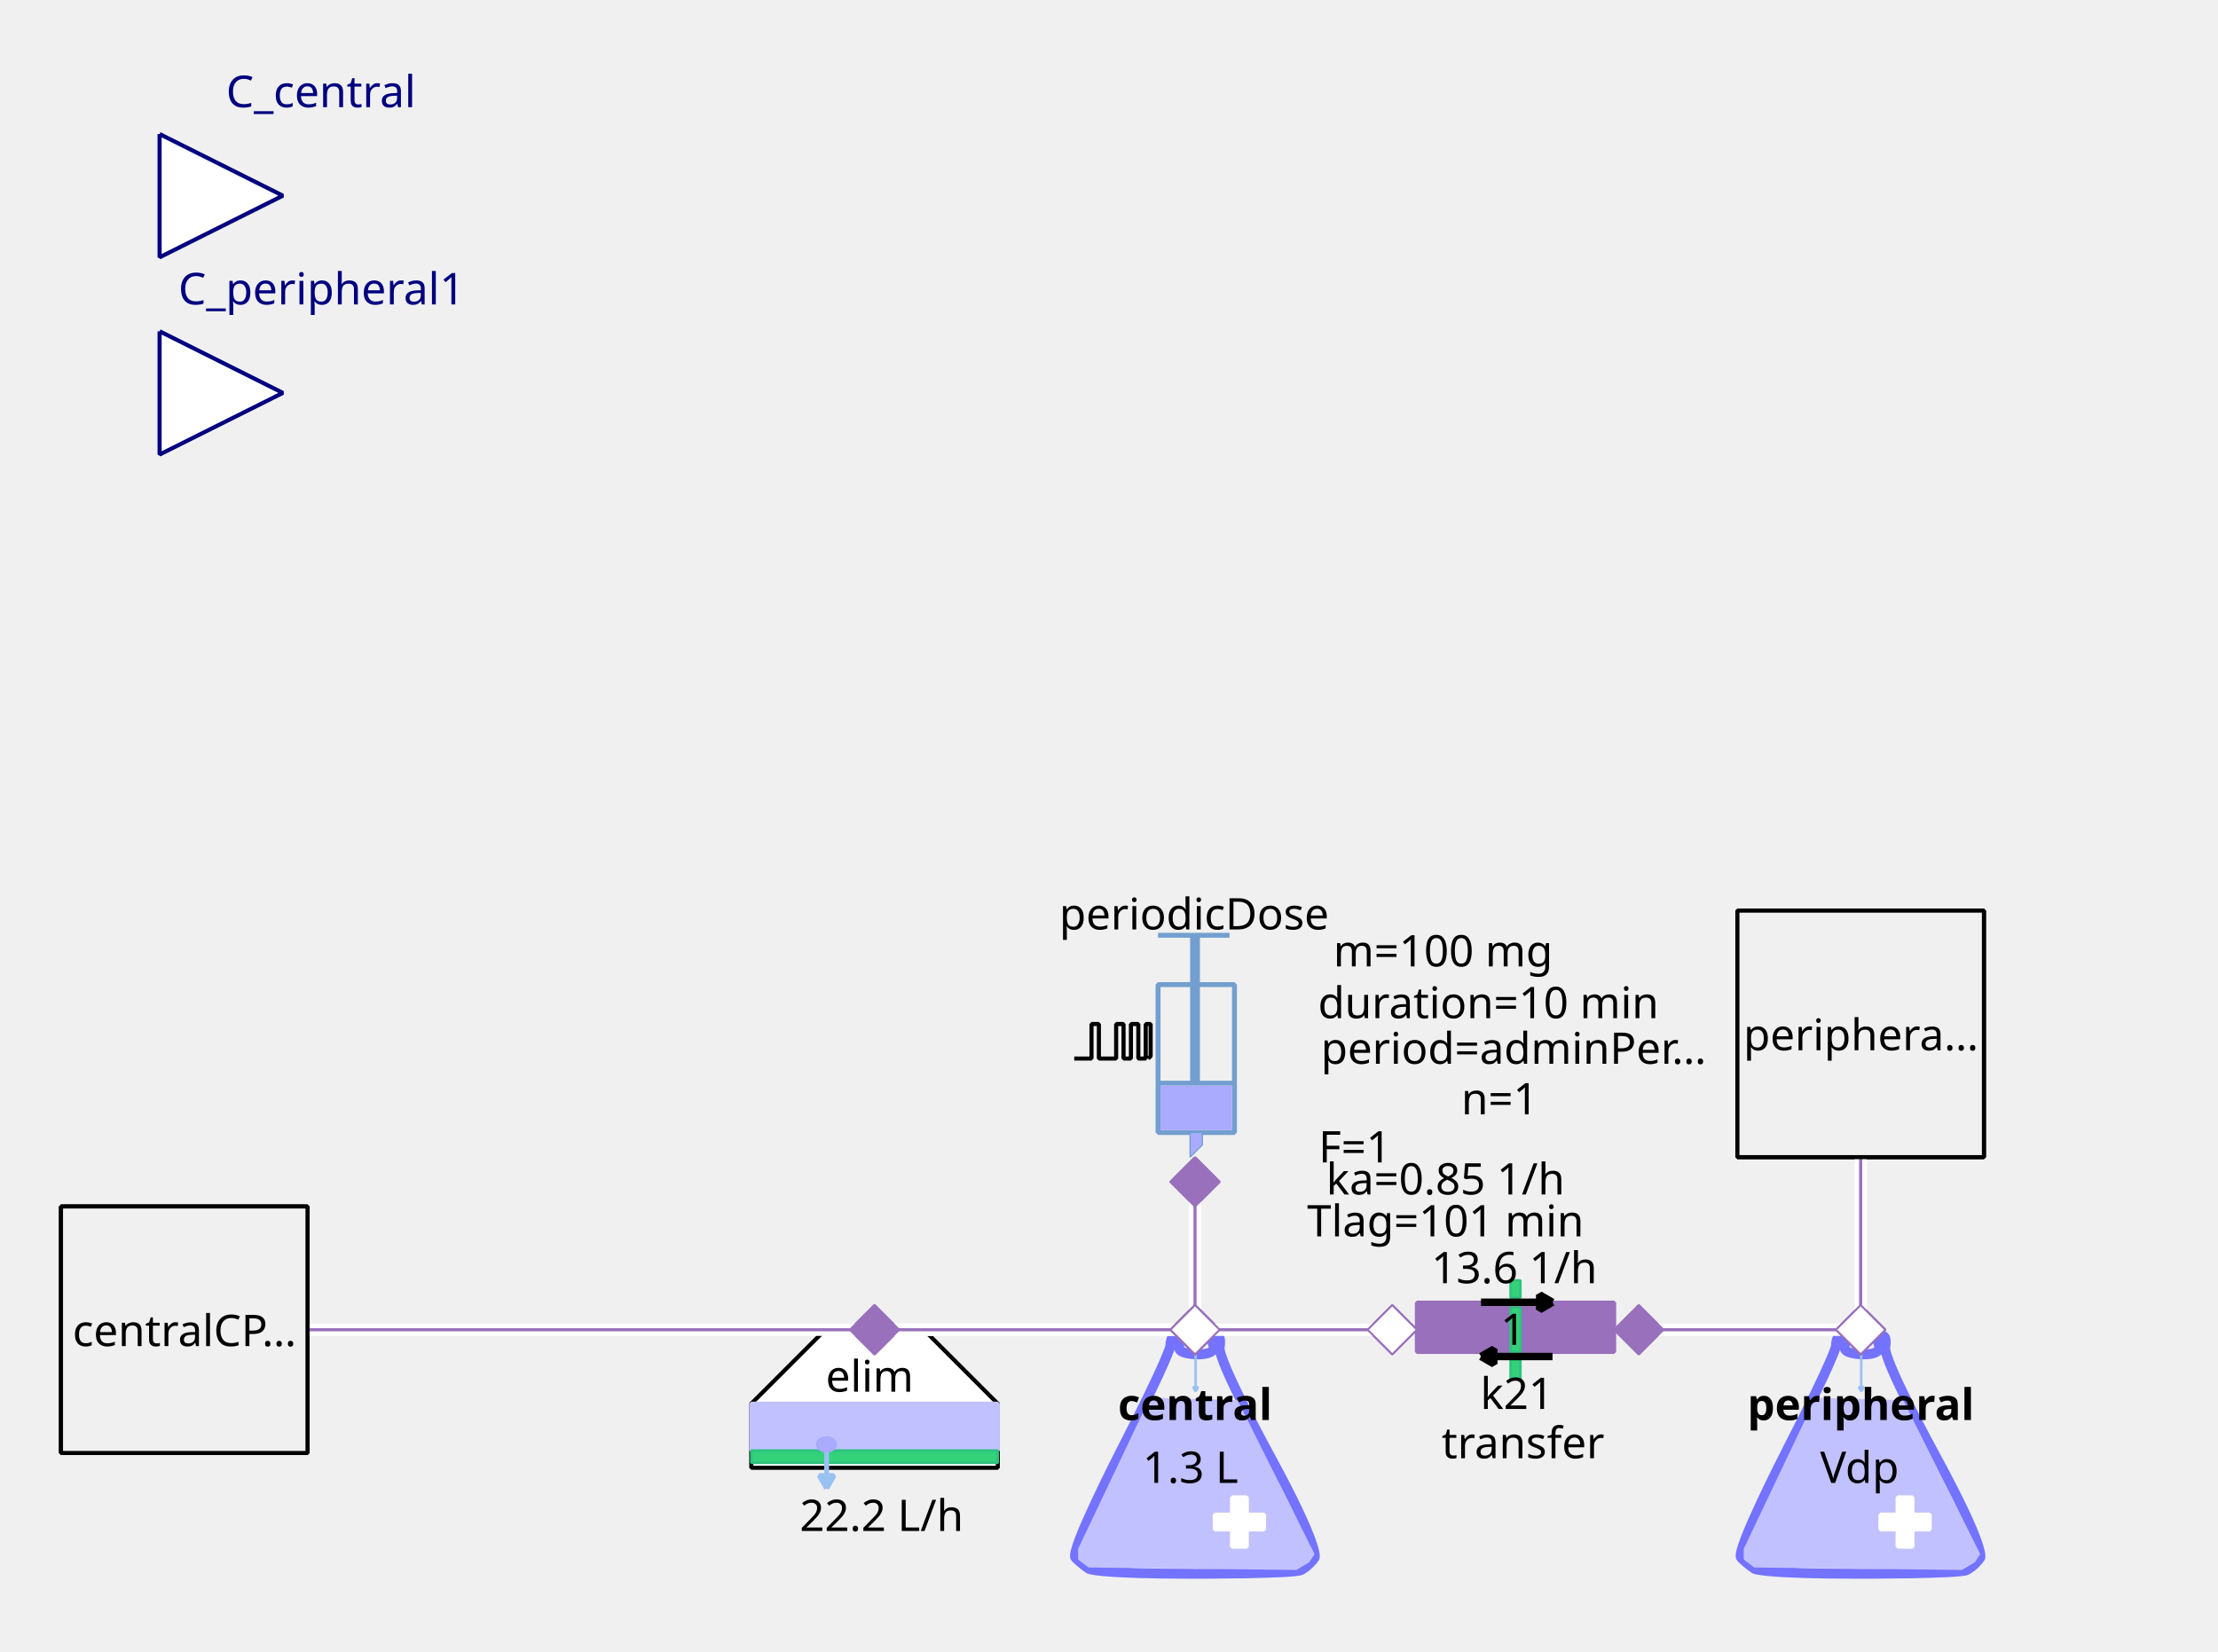
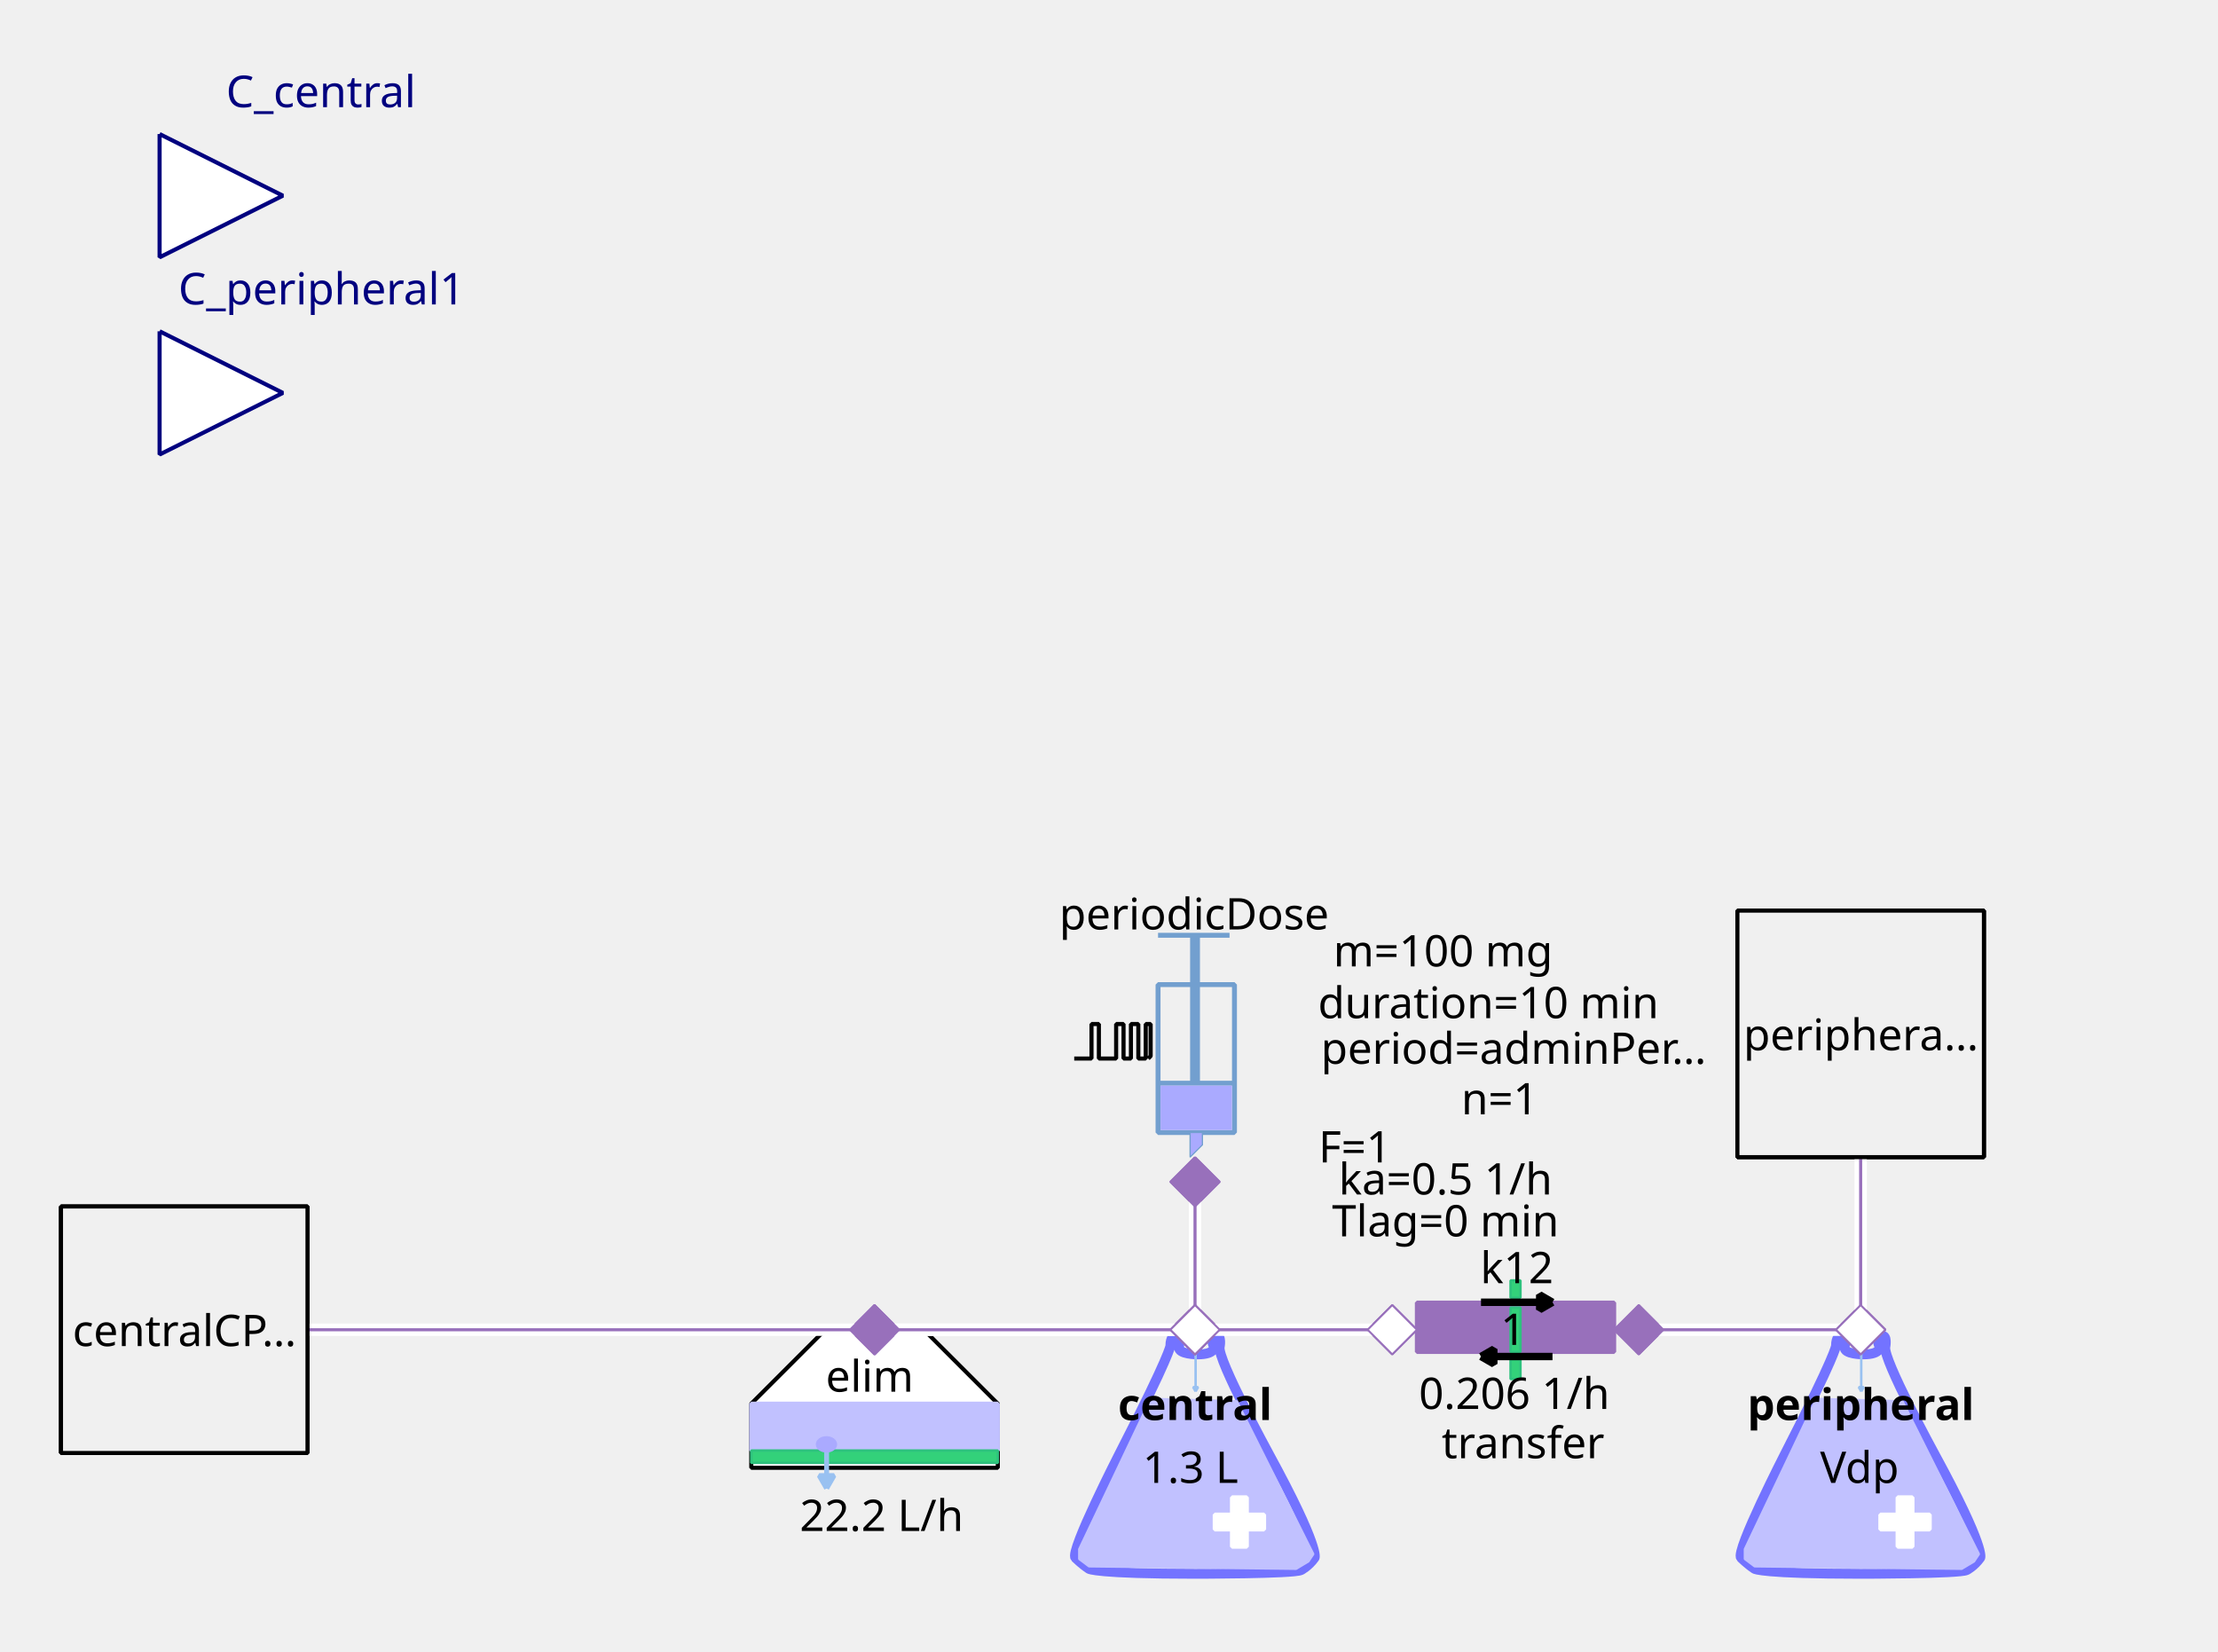
<svg xmlns="http://www.w3.org/2000/svg" width="143.581mm" height="106.892mm" viewBox="0 0 407 303" version="1.2" baseProfile="tiny">
  <defs>
</defs>
  <g fill="none" stroke="black" stroke-width="1" fill-rule="evenodd" stroke-linecap="square" stroke-linejoin="bevel">
    <g fill="none" stroke="#7373ff" stroke-opacity="1" stroke-width="8" stroke-linecap="butt" stroke-linejoin="miter" stroke-miterlimit="1" transform="matrix(0.22619,0,0,-0.22619,219.06,266.619)" font-family="Sans" font-size="10" font-weight="400" font-style="normal">
      <path vector-effect="none" fill-rule="evenodd" d="M-19,87 C-19,87 -19,80 -60,0 C-60,0 -101,-80 -96,-85 C-96,-85 -91,-90 -85,-94 C-85,-94 -79,-98 1,-98 C1,-98 81,-98 87,-95 C87,-95 93,-92 98,-85 C98,-85 103,-78 61,-1 C61,-1 19,76 21,86 C21,86 23,96 18,95 C18,95 13,94 16,87 C16,87 19,80 3,80 C3,80 -13,80 -12,86 C-12,86 -11,92 -12,94 C-12,94 -13,96 -16,95 C-16,95 -19,94 -19,87 " />
    </g>
    <g fill="#c1c1ff" fill-opacity="1" stroke="#c1c1ff" stroke-opacity="1" stroke-width="1.75" stroke-linecap="butt" stroke-linejoin="miter" stroke-miterlimit="1" transform="matrix(0.22619,0,0,-0.22619,219.06,272.5)" font-family="Sans" font-size="10" font-weight="400" font-style="normal">
      <path vector-effect="none" fill-rule="evenodd" d="M-35,70 L-93,-52 L-93,-60 L-85,-66 L83,-68 L93,-62 L97,-56 L35,68 L-35,70" />
    </g>
    <g fill="#ffffff" fill-opacity="1" stroke="#ffffff" stroke-opacity="1" stroke-width="1" stroke-linecap="butt" stroke-linejoin="miter" stroke-miterlimit="1" transform="matrix(0.22619,0,0,0.22619,227.429,279.286)" font-family="Sans" font-size="10" font-weight="400" font-style="normal">
      <rect vector-effect="non-scaling-stroke" x="-6" y="-20" width="12" height="40" />
    </g>
    <g fill="#ffffff" fill-opacity="1" stroke="#ffffff" stroke-opacity="1" stroke-width="1" stroke-linecap="butt" stroke-linejoin="miter" stroke-miterlimit="1" transform="matrix(0,0.22619,-0.22619,0,227.429,279.286)" font-family="Sans" font-size="10" font-weight="400" font-style="normal">
      <rect vector-effect="non-scaling-stroke" x="-6" y="-20" width="12" height="40" />
    </g>
    <g fill="none" stroke="#99c1f1" stroke-opacity="1" stroke-width="2" stroke-linecap="butt" stroke-linejoin="miter" stroke-miterlimit="1" transform="matrix(0.22619,0,0,-0.22619,219.392,251.697)" font-family="Sans" font-size="10" font-weight="400" font-style="normal">
      <path vector-effect="none" fill-rule="evenodd" d="M0,16 L0,-16" />
    </g>
    <g fill="#99c1f1" fill-opacity="1" stroke="#99c1f1" stroke-opacity="1" stroke-width="2" stroke-linecap="butt" stroke-linejoin="miter" stroke-miterlimit="1" transform="matrix(0.22619,0,0,-0.22619,219.392,251.697)" font-family="Sans" font-size="10" font-weight="400" font-style="normal">
      <path vector-effect="none" fill-rule="evenodd" d="M0,-16 L2,-12.536 L-2,-12.536 L0,-16" />
    </g>
    <g fill="none" stroke="#000000" stroke-opacity="1" stroke-width="1" stroke-linecap="butt" stroke-linejoin="miter" stroke-miterlimit="1" transform="matrix(1,0,0,1,219.286,257.571)" font-family="Noto Sans" font-size="8" font-weight="700" font-style="normal">
      <text fill="#000000" fill-opacity="1" stroke="none" xml:space="preserve" x="-14.141" y="3" font-family="Noto Sans" font-size="8" font-weight="700" font-style="normal">central</text>
    </g>
    <g fill="none" stroke="#000000" stroke-opacity="1" stroke-width="1" stroke-linecap="butt" stroke-linejoin="miter" stroke-miterlimit="1" transform="matrix(1,0,0,1,219.06,269.107)" font-family="Noto Sans" font-size="8" font-weight="400" font-style="normal">
      <text fill="#000000" fill-opacity="1" stroke="none" xml:space="preserve" x="-0.606" y="3" font-family="Noto Sans" font-size="8" font-weight="400" font-style="normal" text-anchor="middle">1.3 L</text>
    </g>
    <g fill="#ffffff" fill-opacity="1" stroke="#9870bb" stroke-opacity="1" stroke-width="8" stroke-linecap="butt" stroke-linejoin="miter" stroke-miterlimit="1" transform="matrix(0.0452381,0,0,-0.0452381,219.286,244)" font-family="Sans" font-size="10" font-weight="400" font-style="normal">
      <path vector-effect="none" fill-rule="evenodd" d="M-100,0 L0,100 L100,0 L0,-100 L-100,0" />
    </g>
    <g fill="#ffffff" fill-opacity="1" stroke="#000000" stroke-opacity="1" stroke-width="1" stroke-linecap="butt" stroke-linejoin="miter" stroke-miterlimit="1" transform="matrix(0.22619,0,0,-0.22619,160.476,266.619)" font-family="Sans" font-size="10" font-weight="400" font-style="normal">
      <path vector-effect="non-scaling-stroke" fill-rule="evenodd" d="M-40,100 L40,100 L100,40 L100,-12 L80,-12 L-76,-12 L-100,-12 L-100,40 L-100,40 L-40,100" />
    </g>
    <g fill="none" stroke="#000000" stroke-opacity="1" stroke-width="1" stroke-linecap="butt" stroke-linejoin="miter" stroke-miterlimit="1" transform="matrix(1,0,0,1,159.571,252.369)" font-family="Noto Sans" font-size="8" font-weight="400" font-style="normal">
      <text fill="#000000" fill-opacity="1" stroke="none" xml:space="preserve" x="-8.047" y="3" font-family="Noto Sans" font-size="8" font-weight="400" font-style="normal">elim</text>
    </g>
    <g fill="#c1c1ff" fill-opacity="1" stroke="#c1c1ff" stroke-opacity="1" stroke-width="1" stroke-linecap="butt" stroke-linejoin="miter" stroke-miterlimit="1" transform="matrix(0.22619,0,0,0.22619,160.476,261.869)" font-family="Sans" font-size="10" font-weight="400" font-style="normal">
      <rect vector-effect="non-scaling-stroke" x="-100" y="-19" width="200" height="38" />
    </g>
    <g fill="#33d17a" fill-opacity="1" stroke="#2ec27e" stroke-opacity="1" stroke-width="2" stroke-linecap="butt" stroke-linejoin="miter" stroke-miterlimit="1" transform="matrix(0.22619,0,0,0.22619,160.476,267.298)" font-family="Sans" font-size="10" font-weight="400" font-style="normal">
      <rect x="-100" y="-5" width="200" height="10" />
    </g>
    <g fill="none" stroke="#99c1f1" stroke-opacity="1" stroke-width="4" stroke-linecap="butt" stroke-linejoin="miter" stroke-miterlimit="1" transform="matrix(0.22619,0,0,-0.22619,151.683,269.496)" font-family="Sans" font-size="10" font-weight="400" font-style="normal">
      <path vector-effect="none" fill-rule="evenodd" d="M0,16 L0,-16" />
    </g>
    <g fill="#99c1f1" fill-opacity="1" stroke="#99c1f1" stroke-opacity="1" stroke-width="4" stroke-linecap="butt" stroke-linejoin="miter" stroke-miterlimit="1" transform="matrix(0.22619,0,0,-0.22619,151.683,269.496)" font-family="Sans" font-size="10" font-weight="400" font-style="normal">
      <path vector-effect="none" fill-rule="evenodd" d="M0,-16 L6,-5.608 L-6,-5.608 L0,-16" />
    </g>
    <g fill="#aaaaff" fill-opacity="1" stroke="#aaaaff" stroke-opacity="1" stroke-width="1" stroke-linecap="butt" stroke-linejoin="miter" stroke-miterlimit="1" transform="matrix(0.22619,0,0,-0.22619,151.655,265.036)" font-family="Sans" font-size="10" font-weight="400" font-style="normal">
      <path vector-effect="non-scaling-stroke" fill-rule="evenodd" d="M7,0 C7,-2.761 3.866,-5 0,-5 C-3.866,-5 -7,-2.761 -7,0 C-7,2.761 -3.866,5 0,5 C3.866,5 7,2.761 7,0 " />
    </g>
    <g fill="none" stroke="#000000" stroke-opacity="1" stroke-width="1" stroke-linecap="butt" stroke-linejoin="miter" stroke-miterlimit="1" transform="matrix(1,0,0,1,161.155,277.929)" font-family="Noto Sans" font-size="8" font-weight="400" font-style="normal">
      <text fill="#000000" fill-opacity="1" stroke="none" xml:space="preserve" x="0.613" y="3" font-family="Noto Sans" font-size="8" font-weight="400" font-style="normal" text-anchor="middle">22.2 L/h</text>
    </g>
    <g fill="#9870bb" fill-opacity="1" stroke="#9870bb" stroke-opacity="1" stroke-width="8" stroke-linecap="butt" stroke-linejoin="miter" stroke-miterlimit="1" transform="matrix(0.0452381,0,0,-0.0452381,160.476,244)" font-family="Sans" font-size="10" font-weight="400" font-style="normal">
      <path vector-effect="none" fill-rule="evenodd" d="M-100,0 L0,100 L100,0 L0,-100 L-100,0" />
    </g>
    <g fill="none" stroke="#729fcf" stroke-opacity="1" stroke-width="4" stroke-linecap="butt" stroke-linejoin="miter" stroke-miterlimit="1" transform="matrix(0.22619,0,0,0.22619,215.214,195.595)" font-family="Sans" font-size="10" font-weight="400" font-style="normal">
      <rect x="-12" y="-66" width="62" height="120" />
    </g>
    <g fill="none" stroke="#729fcf" stroke-opacity="1" stroke-width="8" stroke-linecap="butt" stroke-linejoin="miter" stroke-miterlimit="1" transform="matrix(0.22619,0,0,-0.22619,219.286,176.369)" font-family="Sans" font-size="10" font-weight="400" font-style="normal">
      <path vector-effect="none" fill-rule="evenodd" d="M0,21 L0,-99" />
    </g>
    <g fill="none" stroke="#729fcf" stroke-opacity="1" stroke-width="4" stroke-linecap="butt" stroke-linejoin="miter" stroke-miterlimit="1" transform="matrix(0.22619,0,0,-0.22619,219.06,171.619)" font-family="Sans" font-size="10" font-weight="400" font-style="normal">
      <path vector-effect="none" fill-rule="evenodd" d="M-29,0 L29,0" />
    </g>
    <g fill="none" stroke="#729fcf" stroke-opacity="1" stroke-width="4" stroke-linecap="butt" stroke-linejoin="miter" stroke-miterlimit="1" transform="matrix(0.22619,0,0,-0.22619,219.512,198.762)" font-family="Sans" font-size="10" font-weight="400" font-style="normal">
      <path vector-effect="none" fill-rule="evenodd" d="M-31,0 L31,0" />
    </g>
    <g fill="#aaaaff" fill-opacity="1" stroke="none" transform="matrix(0.22619,0,0,0.22619,219.512,203.286)" font-family="Sans" font-size="10" font-weight="400" font-style="normal">
      <rect vector-effect="non-scaling-stroke" x="-29" y="-18" width="58" height="36" />
    </g>
    <g fill="none" stroke="#000000" stroke-opacity="1" stroke-width="1" stroke-linecap="butt" stroke-linejoin="miter" stroke-miterlimit="1" transform="matrix(1,0,0,1,219.06,167.548)" font-family="Noto Sans" font-size="8" font-weight="400" font-style="normal">
      <text fill="#000000" fill-opacity="1" stroke="none" xml:space="preserve" x="-24.688" y="3" font-family="Noto Sans" font-size="8" font-weight="400" font-style="normal">periodicDose</text>
    </g>
    <g fill="#aaaaff" fill-opacity="1" stroke="#729fcf" stroke-opacity="1" stroke-width="1" stroke-linecap="butt" stroke-linejoin="miter" stroke-miterlimit="1" transform="matrix(0.22619,0,0,-0.22619,218.833,210.071)" font-family="Sans" font-size="10" font-weight="400" font-style="normal">
      <path vector-effect="none" fill-rule="evenodd" d="M-2,10 L-2,-10 L8,0 L8,10 L-2,10" />
    </g>
    <g fill="none" stroke="#000000" stroke-opacity="1" stroke-width="1" stroke-linecap="butt" stroke-linejoin="miter" stroke-miterlimit="1" transform="matrix(1,0,0,1,277.869,174.333)" font-family="Noto Sans" font-size="8" font-weight="400" font-style="normal">
      <text fill="#000000" fill-opacity="1" stroke="none" xml:space="preserve" x="-13.073" y="3" font-family="Noto Sans" font-size="8" font-weight="400" font-style="normal" text-anchor="middle">m=100 mg</text>
    </g>
    <g fill="none" stroke="#000000" stroke-opacity="1" stroke-width="1" stroke-linecap="butt" stroke-linejoin="miter" stroke-miterlimit="1" transform="matrix(1,0,0,1,278.774,192.202)" font-family="Noto Sans" font-size="8" font-weight="400" font-style="normal">
      <text fill="#000000" fill-opacity="1" stroke="none" xml:space="preserve" x="-36.406" y="3" font-family="Noto Sans" font-size="8" font-weight="400" font-style="normal">period=adminPer…</text>
    </g>
    <g fill="none" stroke="#000000" stroke-opacity="1" stroke-width="1" stroke-linecap="butt" stroke-linejoin="miter" stroke-miterlimit="1" transform="matrix(1,0,0,1,277.869,183.833)" font-family="Noto Sans" font-size="8" font-weight="400" font-style="normal">
      <text fill="#000000" fill-opacity="1" stroke="none" xml:space="preserve" x="-4.753" y="3" font-family="Noto Sans" font-size="8" font-weight="400" font-style="normal" text-anchor="middle">duration=10 min</text>
    </g>
    <g fill="none" stroke="#000000" stroke-opacity="1" stroke-width="1" stroke-linecap="butt" stroke-linejoin="miter" stroke-miterlimit="1" transform="matrix(1,0,0,1,278.548,201.476)" font-family="Noto Sans" font-size="8" font-weight="400" font-style="normal">
      <text fill="#000000" fill-opacity="1" stroke="none" xml:space="preserve" x="-3.361" y="3" font-family="Noto Sans" font-size="8" font-weight="400" font-style="normal" text-anchor="middle">n=1</text>
    </g>
    <g fill="none" stroke="#000000" stroke-opacity="1" stroke-width="1" stroke-linecap="butt" stroke-linejoin="miter" stroke-miterlimit="1" transform="matrix(1,0,0,1,270.179,210.298)" font-family="Noto Sans" font-size="8" font-weight="400" font-style="normal">
      <text fill="#000000" fill-opacity="1" stroke="none" xml:space="preserve" x="-21.572" y="3" font-family="Noto Sans" font-size="8" font-weight="400" font-style="normal" text-anchor="middle">F=1</text>
    </g>
    <g fill="none" stroke="#000000" stroke-opacity="1" stroke-width="1" stroke-linecap="butt" stroke-linejoin="miter" stroke-miterlimit="1" transform="matrix(0.22619,0,0,-0.22619,204.131,191.118)" font-family="Sans" font-size="10" font-weight="400" font-style="normal">
      <path vector-effect="non-scaling-stroke" fill-rule="evenodd" d="M-31,-13.793 L-17,-13.793 L-17,14.207 L-11,14.207 L-11,-13.793 L3,-13.793 L3,14.207 L9,14.207 L9,-13.793 L15,-13.793 L15,14.207 L21,14.207 L21,-13.793 L27,-13.793 L27,14.207 L31,14.207 L31,-11.793 L29,-13.793" />
    </g>
    <g fill="none" stroke="#000000" stroke-opacity="1" stroke-width="1" stroke-linecap="butt" stroke-linejoin="miter" stroke-miterlimit="1" transform="matrix(1,0,0,1,270.179,216.179)" font-family="Noto Sans" font-size="8" font-weight="400" font-style="normal">
-       <text fill="#000000" fill-opacity="1" stroke="none" xml:space="preserve" x="-4.932" y="3" font-family="Noto Sans" font-size="8" font-weight="400" font-style="normal" text-anchor="middle">ka=0.85 1/h</text>
+       <text fill="#000000" fill-opacity="1" stroke="none" xml:space="preserve" x="-4.932" y="3" font-family="Noto Sans" font-size="8" font-weight="400" font-style="normal" text-anchor="middle">ka=0.5 1/h</text>
    </g>
    <g fill="none" stroke="#000000" stroke-opacity="1" stroke-width="1" stroke-linecap="butt" stroke-linejoin="miter" stroke-miterlimit="1" transform="matrix(1,0,0,1,270.179,223.869)" font-family="Noto Sans" font-size="8" font-weight="400" font-style="normal">
-       <text fill="#000000" fill-opacity="1" stroke="none" xml:space="preserve" x="-4.932" y="3" font-family="Noto Sans" font-size="8" font-weight="400" font-style="normal" text-anchor="middle">Tlag=101 min</text>
+       <text fill="#000000" fill-opacity="1" stroke="none" xml:space="preserve" x="-4.932" y="3" font-family="Noto Sans" font-size="8" font-weight="400" font-style="normal" text-anchor="middle">Tlag=0 min</text>
    </g>
    <g fill="#9870bb" fill-opacity="1" stroke="#9870bb" stroke-opacity="1" stroke-width="8" stroke-linecap="butt" stroke-linejoin="miter" stroke-miterlimit="1" transform="matrix(0,0.0452381,0.0452381,0,219.286,216.857)" font-family="Sans" font-size="10" font-weight="400" font-style="normal">
      <path vector-effect="none" fill-rule="evenodd" d="M-100,0 L0,100 L100,0 L0,-100 L-100,0" />
    </g>
    <g fill="#ffffff" fill-opacity="1" stroke="#00007f" stroke-opacity="1" stroke-width="1" stroke-linecap="butt" stroke-linejoin="miter" stroke-miterlimit="1" transform="matrix(0.22619,0,0,-0.22619,51.9048,35.9048)" font-family="Sans" font-size="10" font-weight="400" font-style="normal">
      <path vector-effect="non-scaling-stroke" fill-rule="evenodd" d="M-100,50 L0,0 L-100,-50 L-100,50" />
    </g>
    <g fill="none" stroke="#00007f" stroke-opacity="1" stroke-width="1" stroke-linecap="butt" stroke-linejoin="miter" stroke-miterlimit="1" transform="matrix(1,0,0,1,51.9048,-2.54762)" font-family="Noto Sans" font-size="8.078" font-weight="400" font-style="normal">
      <text fill="#00007f" fill-opacity="1" stroke="none" xml:space="preserve" x="-10.422" y="22.219" font-family="Noto Sans" font-size="8.078" font-weight="400" font-style="normal">C_central</text>
    </g>
    <g fill="#f0f0f0" fill-opacity="1" stroke="#000000" stroke-opacity="1" stroke-width="1" stroke-linecap="butt" stroke-linejoin="miter" stroke-miterlimit="1" transform="matrix(0.22619,0,0,-0.22619,33.8095,244)" font-family="Sans" font-size="10" font-weight="400" font-style="normal">
      <rect vector-effect="non-scaling-stroke" x="-100" y="-100" width="200" height="200" />
    </g>
    <g fill="none" stroke="#000000" stroke-opacity="1" stroke-width="1" stroke-linecap="butt" stroke-linejoin="miter" stroke-miterlimit="1" transform="matrix(1,0,0,1,33.8095,244)" font-family="Noto Sans" font-size="8" font-weight="400" font-style="normal">
      <text fill="#000000" fill-opacity="1" stroke="none" xml:space="preserve" x="-20.484" y="3" font-family="Noto Sans" font-size="8" font-weight="400" font-style="normal">centralCP…</text>
    </g>
    <g fill="#9870bb" fill-opacity="1" stroke="#9870bb" stroke-opacity="1" stroke-width="1" stroke-linecap="butt" stroke-linejoin="miter" stroke-miterlimit="1" transform="matrix(-0.22619,0,0,-0.22619,278.095,243.548)" font-family="Sans" font-size="10" font-weight="400" font-style="normal">
      <rect vector-effect="non-scaling-stroke" x="-80" y="-20" width="160" height="40" />
    </g>
    <g fill="#33d17a" fill-opacity="1" stroke="#2ec27e" stroke-opacity="1" stroke-width="2" stroke-linecap="butt" stroke-linejoin="miter" stroke-miterlimit="1" transform="matrix(0,-0.22619,0.22619,0,278.095,244)" font-family="Sans" font-size="10" font-weight="400" font-style="normal">
      <rect x="-18" y="-4" width="36" height="8" />
    </g>
    <g fill="none" stroke="#000000" stroke-opacity="1" stroke-width="1" stroke-linecap="butt" stroke-linejoin="miter" stroke-miterlimit="1" transform="matrix(1,0,0,1,279.452,264.583)" font-family="Noto Sans" font-size="8" font-weight="400" font-style="normal">
      <text fill="#000000" fill-opacity="1" stroke="none" xml:space="preserve" x="-14.906" y="3" font-family="Noto Sans" font-size="8" font-weight="400" font-style="normal">transfer</text>
    </g>
    <g fill="#33d17a" fill-opacity="1" stroke="#2ec27e" stroke-opacity="1" stroke-width="2" stroke-linecap="butt" stroke-linejoin="miter" stroke-miterlimit="1" transform="matrix(0,-0.22619,0.22619,0,278.095,236.536)" font-family="Sans" font-size="10" font-weight="400" font-style="normal">
      <rect x="-7" y="-4" width="14" height="8" />
    </g>
    <g fill="#33d17a" fill-opacity="1" stroke="#2ec27e" stroke-opacity="1" stroke-width="2" stroke-linecap="butt" stroke-linejoin="miter" stroke-miterlimit="1" transform="matrix(0,-0.22619,0.22619,0,278.095,251.238)" font-family="Sans" font-size="10" font-weight="400" font-style="normal">
      <rect x="-8" y="-4" width="16" height="8" />
    </g>
    <g fill="none" stroke="#000000" stroke-opacity="1" stroke-width="1" stroke-linecap="butt" stroke-linejoin="miter" stroke-miterlimit="1" transform="matrix(1,0,0,1,274.024,246.94)" font-family="Noto Sans" font-size="8" font-weight="400" font-style="normal">
      <text fill="#000000" fill-opacity="1" stroke="none" xml:space="preserve" x="1.328" y="-0.156" font-family="Noto Sans" font-size="8" font-weight="400" font-style="normal">1</text>
    </g>
    <g fill="none" stroke="#000000" stroke-opacity="1" stroke-width="1" stroke-linecap="butt" stroke-linejoin="miter" stroke-miterlimit="1" transform="matrix(1,0,0,1,278.321,232.464)" font-family="Noto Sans" font-size="8" font-weight="400" font-style="normal">
-       <text fill="#000000" fill-opacity="1" stroke="none" xml:space="preserve" x="-0.447" y="3" font-family="Noto Sans" font-size="8" font-weight="400" font-style="normal" text-anchor="middle">13.6 1/h</text>
+       <text fill="#000000" fill-opacity="1" stroke="none" xml:space="preserve" x="-6.688" y="3" font-family="Noto Sans" font-size="8" font-weight="400" font-style="normal">k12</text>
    </g>
    <g fill="none" stroke="#000000" stroke-opacity="1" stroke-width="1" stroke-linecap="butt" stroke-linejoin="miter" stroke-miterlimit="1" transform="matrix(1,0,0,1,278.321,255.536)" font-family="Noto Sans" font-size="8" font-weight="400" font-style="normal">
-       <text fill="#000000" fill-opacity="1" stroke="none" xml:space="preserve" x="-6.688" y="3" font-family="Noto Sans" font-size="8" font-weight="400" font-style="normal">k21</text>
+       <text fill="#000000" fill-opacity="1" stroke="none" xml:space="preserve" x="-0.447" y="3" font-family="Noto Sans" font-size="8" font-weight="400" font-style="normal" text-anchor="middle">0.206 1/h</text>
    </g>
    <g fill="#000000" fill-opacity="1" stroke="#000000" stroke-opacity="1" stroke-width="6" stroke-linecap="butt" stroke-linejoin="miter" stroke-miterlimit="1" transform="matrix(0,-0.22619,-0.22619,0,276.738,248.911)" font-family="Sans" font-size="10" font-weight="400" font-style="normal">
      <path vector-effect="none" fill-rule="evenodd" d="M0,22 L-6,11.608 L6,11.608 L0,22" />
    </g>
    <g fill="none" stroke="#000000" stroke-opacity="1" stroke-width="6" stroke-linecap="butt" stroke-linejoin="miter" stroke-miterlimit="1" transform="matrix(0,-0.22619,-0.22619,0,276.738,248.911)" font-family="Sans" font-size="10" font-weight="400" font-style="normal">
      <path vector-effect="none" fill-rule="evenodd" d="M0,22 L0,-36" />
    </g>
    <g fill="#000000" fill-opacity="1" stroke="#000000" stroke-opacity="1" stroke-width="6" stroke-linecap="butt" stroke-linejoin="miter" stroke-miterlimit="1" transform="matrix(0,0.22619,0.22619,0,279.905,238.958)" font-family="Sans" font-size="10" font-weight="400" font-style="normal">
      <path vector-effect="none" fill-rule="evenodd" d="M0,22 L-6,11.608 L6,11.608 L0,22" />
    </g>
    <g fill="none" stroke="#000000" stroke-opacity="1" stroke-width="6" stroke-linecap="butt" stroke-linejoin="miter" stroke-miterlimit="1" transform="matrix(0,0.22619,0.22619,0,279.905,238.958)" font-family="Sans" font-size="10" font-weight="400" font-style="normal">
      <path vector-effect="none" fill-rule="evenodd" d="M0,22 L0,-36" />
    </g>
    <g fill="#ffffff" fill-opacity="1" stroke="#9870bb" stroke-opacity="1" stroke-width="8" stroke-linecap="butt" stroke-linejoin="miter" stroke-miterlimit="1" transform="matrix(-0.0452381,0,0,0.0452381,255.476,244)" font-family="Sans" font-size="10" font-weight="400" font-style="normal">
      <path vector-effect="none" fill-rule="evenodd" d="M-100,0 L0,100 L100,0 L0,-100 L-100,0" />
    </g>
    <g fill="#9870bb" fill-opacity="1" stroke="#9870bb" stroke-opacity="1" stroke-width="8" stroke-linecap="butt" stroke-linejoin="miter" stroke-miterlimit="1" transform="matrix(-0.0452381,0,0,0.0452381,300.714,244)" font-family="Sans" font-size="10" font-weight="400" font-style="normal">
      <path vector-effect="none" fill-rule="evenodd" d="M-100,0 L0,100 L100,0 L0,-100 L-100,0" />
    </g>
    <g fill="none" stroke="#7373ff" stroke-opacity="1" stroke-width="8" stroke-linecap="butt" stroke-linejoin="miter" stroke-miterlimit="1" transform="matrix(0.22619,0,0,-0.22619,341.202,266.619)" font-family="Sans" font-size="10" font-weight="400" font-style="normal">
      <path vector-effect="none" fill-rule="evenodd" d="M-19,87 C-19,87 -19,80 -60,0 C-60,0 -101,-80 -96,-85 C-96,-85 -91,-90 -85,-94 C-85,-94 -79,-98 1,-98 C1,-98 81,-98 87,-95 C87,-95 93,-92 98,-85 C98,-85 103,-78 61,-1 C61,-1 19,76 21,86 C21,86 23,96 18,95 C18,95 13,94 16,87 C16,87 19,80 3,80 C3,80 -13,80 -12,86 C-12,86 -11,92 -12,94 C-12,94 -13,96 -16,95 C-16,95 -19,94 -19,87 " />
    </g>
    <g fill="#c1c1ff" fill-opacity="1" stroke="#c1c1ff" stroke-opacity="1" stroke-width="1.75" stroke-linecap="butt" stroke-linejoin="miter" stroke-miterlimit="1" transform="matrix(0.22619,0,0,-0.22619,341.202,272.5)" font-family="Sans" font-size="10" font-weight="400" font-style="normal">
      <path vector-effect="none" fill-rule="evenodd" d="M-35,70 L-93,-52 L-93,-60 L-85,-66 L83,-68 L93,-62 L97,-56 L35,68 L-35,70" />
    </g>
    <g fill="#ffffff" fill-opacity="1" stroke="#ffffff" stroke-opacity="1" stroke-width="1" stroke-linecap="butt" stroke-linejoin="miter" stroke-miterlimit="1" transform="matrix(0.22619,0,0,0.22619,349.571,279.286)" font-family="Sans" font-size="10" font-weight="400" font-style="normal">
      <rect vector-effect="non-scaling-stroke" x="-6" y="-20" width="12" height="40" />
    </g>
    <g fill="#ffffff" fill-opacity="1" stroke="#ffffff" stroke-opacity="1" stroke-width="1" stroke-linecap="butt" stroke-linejoin="miter" stroke-miterlimit="1" transform="matrix(0,0.22619,-0.22619,0,349.571,279.286)" font-family="Sans" font-size="10" font-weight="400" font-style="normal">
      <rect vector-effect="non-scaling-stroke" x="-6" y="-20" width="12" height="40" />
    </g>
    <g fill="none" stroke="#99c1f1" stroke-opacity="1" stroke-width="2" stroke-linecap="butt" stroke-linejoin="miter" stroke-miterlimit="1" transform="matrix(0.22619,0,0,-0.22619,341.535,251.697)" font-family="Sans" font-size="10" font-weight="400" font-style="normal">
      <path vector-effect="none" fill-rule="evenodd" d="M0,16 L0,-16" />
    </g>
    <g fill="#99c1f1" fill-opacity="1" stroke="#99c1f1" stroke-opacity="1" stroke-width="2" stroke-linecap="butt" stroke-linejoin="miter" stroke-miterlimit="1" transform="matrix(0.22619,0,0,-0.22619,341.535,251.697)" font-family="Sans" font-size="10" font-weight="400" font-style="normal">
      <path vector-effect="none" fill-rule="evenodd" d="M0,-16 L2,-12.536 L-2,-12.536 L0,-16" />
    </g>
    <g fill="none" stroke="#000000" stroke-opacity="1" stroke-width="1" stroke-linecap="butt" stroke-linejoin="miter" stroke-miterlimit="1" transform="matrix(1,0,0,1,341.429,257.571)" font-family="Noto Sans" font-size="8" font-weight="700" font-style="normal">
      <text fill="#000000" fill-opacity="1" stroke="none" xml:space="preserve" x="-20.797" y="3" font-family="Noto Sans" font-size="8" font-weight="700" font-style="normal">peripheral</text>
    </g>
    <g fill="none" stroke="#000000" stroke-opacity="1" stroke-width="1" stroke-linecap="butt" stroke-linejoin="miter" stroke-miterlimit="1" transform="matrix(1,0,0,1,341.202,269.107)" font-family="Noto Sans" font-size="8" font-weight="400" font-style="normal">
      <text fill="#000000" fill-opacity="1" stroke="none" xml:space="preserve" x="-7.219" y="3" font-family="Noto Sans" font-size="8" font-weight="400" font-style="normal">Vdp</text>
    </g>
    <g fill="#ffffff" fill-opacity="1" stroke="#9870bb" stroke-opacity="1" stroke-width="8" stroke-linecap="butt" stroke-linejoin="miter" stroke-miterlimit="1" transform="matrix(0.0452381,0,0,-0.0452381,341.429,244)" font-family="Sans" font-size="10" font-weight="400" font-style="normal">
      <path vector-effect="none" fill-rule="evenodd" d="M-100,0 L0,100 L100,0 L0,-100 L-100,0" />
    </g>
    <g fill="#f0f0f0" fill-opacity="1" stroke="#000000" stroke-opacity="1" stroke-width="1" stroke-linecap="butt" stroke-linejoin="miter" stroke-miterlimit="1" transform="matrix(0.22619,0,0,-0.22619,341.429,189.714)" font-family="Sans" font-size="10" font-weight="400" font-style="normal">
      <rect vector-effect="non-scaling-stroke" x="-100" y="-100" width="200" height="200" />
    </g>
    <g fill="none" stroke="#000000" stroke-opacity="1" stroke-width="1" stroke-linecap="butt" stroke-linejoin="miter" stroke-miterlimit="1" transform="matrix(1,0,0,1,341.429,189.714)" font-family="Noto Sans" font-size="8" font-weight="400" font-style="normal">
      <text fill="#000000" fill-opacity="1" stroke="none" xml:space="preserve" x="-21.516" y="3" font-family="Noto Sans" font-size="8" font-weight="400" font-style="normal">periphera…</text>
    </g>
    <g fill="#ffffff" fill-opacity="1" stroke="#00007f" stroke-opacity="1" stroke-width="1" stroke-linecap="butt" stroke-linejoin="miter" stroke-miterlimit="1" transform="matrix(0.22619,0,0,-0.22619,51.9048,72.0952)" font-family="Sans" font-size="10" font-weight="400" font-style="normal">
      <path vector-effect="non-scaling-stroke" fill-rule="evenodd" d="M-100,50 L0,0 L-100,-50 L-100,50" />
    </g>
    <g fill="none" stroke="#00007f" stroke-opacity="1" stroke-width="1" stroke-linecap="butt" stroke-linejoin="miter" stroke-miterlimit="1" transform="matrix(1,0,0,1,51.9048,33.6429)" font-family="Noto Sans" font-size="8.078" font-weight="400" font-style="normal">
      <text fill="#00007f" fill-opacity="1" stroke="none" xml:space="preserve" x="-19.188" y="22.219" font-family="Noto Sans" font-size="8.078" font-weight="400" font-style="normal">C_peripheral1</text>
    </g>
    <g fill="#ffffff" fill-opacity="1" stroke="none" transform="matrix(2.2619,0,0,-2.2619,260,244)" font-family="Sans" font-size="10" font-weight="400" font-style="normal">
      <path vector-effect="none" fill-rule="nonzero" d="M-18,0.5 L-44,0.5 L-44.5,0.5 L-44.5,-0.5 L-44,-0.5 L-18,-0.5 L-17.5,-0.5 L-17.5,0.5 L-18,0.5" />
    </g>
    <g fill="none" stroke="#9870bb" stroke-opacity="1" stroke-width="0.25" stroke-linecap="butt" stroke-linejoin="miter" stroke-miterlimit="1" transform="matrix(2.2619,0,0,-2.2619,260,244)" font-family="Sans" font-size="10" font-weight="400" font-style="normal">
      <path vector-effect="none" fill-rule="evenodd" d="M-18,0 L-44,0" />
    </g>
    <g fill="#9870bb" fill-opacity="1" stroke="#9870bb" stroke-opacity="1" stroke-width="8" stroke-linecap="butt" stroke-linejoin="miter" stroke-miterlimit="1" transform="matrix(0.0452381,0,0,-0.0452381,160.476,244)" font-family="Sans" font-size="10" font-weight="400" font-style="normal">
      <path vector-effect="none" fill-rule="evenodd" d="M-100,0 L0,100 L100,0 L0,-100 L-100,0" />
    </g>
    <g fill="#ffffff" fill-opacity="1" stroke="#9870bb" stroke-opacity="1" stroke-width="8" stroke-linecap="butt" stroke-linejoin="miter" stroke-miterlimit="1" transform="matrix(0.0452381,0,0,-0.0452381,219.286,244)" font-family="Sans" font-size="10" font-weight="400" font-style="normal">
      <path vector-effect="none" fill-rule="evenodd" d="M-100,0 L0,100 L100,0 L0,-100 L-100,0" />
    </g>
    <g fill="#ffffff" fill-opacity="1" stroke="none" transform="matrix(2.2619,0,0,-2.2619,260,244)" font-family="Sans" font-size="10" font-weight="400" font-style="normal">
      <path vector-effect="none" fill-rule="nonzero" d="M-18.5,12 L-18.5,0 L-18.5,-0.5 L-17.5,-0.5 L-17.5,0 L-17.5,12 L-17.5,12.5 L-18.5,12.5 L-18.5,12" />
    </g>
    <g fill="none" stroke="#9870bb" stroke-opacity="1" stroke-width="0.25" stroke-linecap="butt" stroke-linejoin="miter" stroke-miterlimit="1" transform="matrix(2.2619,0,0,-2.2619,260,244)" font-family="Sans" font-size="10" font-weight="400" font-style="normal">
      <path vector-effect="none" fill-rule="evenodd" d="M-18,12 L-18,0" />
    </g>
    <g fill="#9870bb" fill-opacity="1" stroke="#9870bb" stroke-opacity="1" stroke-width="8" stroke-linecap="butt" stroke-linejoin="miter" stroke-miterlimit="1" transform="matrix(0,0.0452381,0.0452381,0,219.286,216.857)" font-family="Sans" font-size="10" font-weight="400" font-style="normal">
      <path vector-effect="none" fill-rule="evenodd" d="M-100,0 L0,100 L100,0 L0,-100 L-100,0" />
    </g>
    <g fill="#ffffff" fill-opacity="1" stroke="#9870bb" stroke-opacity="1" stroke-width="8" stroke-linecap="butt" stroke-linejoin="miter" stroke-miterlimit="1" transform="matrix(0.0452381,0,0,-0.0452381,219.286,244)" font-family="Sans" font-size="10" font-weight="400" font-style="normal">
      <path vector-effect="none" fill-rule="evenodd" d="M-100,0 L0,100 L100,0 L0,-100 L-100,0" />
    </g>
    <g fill="#ffffff" fill-opacity="1" stroke="none" transform="matrix(2.2619,0,0,-2.2619,260,244)" font-family="Sans" font-size="10" font-weight="400" font-style="normal">
      <path vector-effect="none" fill-rule="nonzero" d="M-18,0.5 L-100,0.5 L-100.5,0.5 L-100.5,-0.5 L-100,-0.5 L-18,-0.5 L-17.5,-0.5 L-17.5,0.5 L-18,0.5" />
    </g>
    <g fill="none" stroke="#9870bb" stroke-opacity="1" stroke-width="0.25" stroke-linecap="butt" stroke-linejoin="miter" stroke-miterlimit="1" transform="matrix(2.2619,0,0,-2.2619,260,244)" font-family="Sans" font-size="10" font-weight="400" font-style="normal">
      <path vector-effect="none" fill-rule="evenodd" d="M-18,0 L-100,0" />
    </g>
    <g fill="#f0f0f0" fill-opacity="1" stroke="#000000" stroke-opacity="1" stroke-width="1" stroke-linecap="butt" stroke-linejoin="miter" stroke-miterlimit="1" transform="matrix(0.22619,0,0,-0.22619,33.8095,244)" font-family="Sans" font-size="10" font-weight="400" font-style="normal">
      <rect vector-effect="non-scaling-stroke" x="-100" y="-100" width="200" height="200" />
    </g>
    <g fill="none" stroke="#000000" stroke-opacity="1" stroke-width="1" stroke-linecap="butt" stroke-linejoin="miter" stroke-miterlimit="1" transform="matrix(1,0,0,1,33.8095,244)" font-family="Noto Sans" font-size="8" font-weight="400" font-style="normal">
      <text fill="#000000" fill-opacity="1" stroke="none" xml:space="preserve" x="-20.484" y="3" font-family="Noto Sans" font-size="8" font-weight="400" font-style="normal">centralCP…</text>
    </g>
    <g fill="#9870bb" fill-opacity="1" stroke="#9870bb" stroke-opacity="1" stroke-width="8" stroke-linecap="butt" stroke-linejoin="miter" stroke-miterlimit="1" transform="matrix(0.0452381,0,0,-0.0452381,160.476,244)" font-family="Sans" font-size="10" font-weight="400" font-style="normal">
      <path vector-effect="none" fill-rule="evenodd" d="M-100,0 L0,100 L100,0 L0,-100 L-100,0" />
    </g>
    <g fill="#ffffff" fill-opacity="1" stroke="#9870bb" stroke-opacity="1" stroke-width="8" stroke-linecap="butt" stroke-linejoin="miter" stroke-miterlimit="1" transform="matrix(0.0452381,0,0,-0.0452381,219.286,244)" font-family="Sans" font-size="10" font-weight="400" font-style="normal">
      <path vector-effect="none" fill-rule="evenodd" d="M-100,0 L0,100 L100,0 L0,-100 L-100,0" />
    </g>
    <g fill="#ffffff" fill-opacity="1" stroke="none" transform="matrix(2.2619,0,0,-2.2619,260,244)" font-family="Sans" font-size="10" font-weight="400" font-style="normal">
      <path vector-effect="none" fill-rule="nonzero" d="M-2,0.5 L-18,0.5 L-18.5,0.5 L-18.5,-0.5 L-18,-0.5 L-2,-0.5 L-1.5,-0.5 L-1.5,0.5 L-2,0.5" />
    </g>
    <g fill="none" stroke="#9870bb" stroke-opacity="1" stroke-width="0.25" stroke-linecap="butt" stroke-linejoin="miter" stroke-miterlimit="1" transform="matrix(2.2619,0,0,-2.2619,260,244)" font-family="Sans" font-size="10" font-weight="400" font-style="normal">
      <path vector-effect="none" fill-rule="evenodd" d="M-2,0 L-18,0" />
    </g>
    <g fill="#ffffff" fill-opacity="1" stroke="#9870bb" stroke-opacity="1" stroke-width="8" stroke-linecap="butt" stroke-linejoin="miter" stroke-miterlimit="1" transform="matrix(-0.0452381,0,0,0.0452381,255.476,244)" font-family="Sans" font-size="10" font-weight="400" font-style="normal">
      <path vector-effect="none" fill-rule="evenodd" d="M-100,0 L0,100 L100,0 L0,-100 L-100,0" />
    </g>
    <g fill="#ffffff" fill-opacity="1" stroke="#9870bb" stroke-opacity="1" stroke-width="8" stroke-linecap="butt" stroke-linejoin="miter" stroke-miterlimit="1" transform="matrix(0.0452381,0,0,-0.0452381,219.286,244)" font-family="Sans" font-size="10" font-weight="400" font-style="normal">
      <path vector-effect="none" fill-rule="evenodd" d="M-100,0 L0,100 L100,0 L0,-100 L-100,0" />
    </g>
    <g fill="#ffffff" fill-opacity="1" stroke="none" transform="matrix(2.2619,0,0,-2.2619,260,244)" font-family="Sans" font-size="10" font-weight="400" font-style="normal">
      <path vector-effect="none" fill-rule="nonzero" d="M18,-0.5 L36,-0.5 L36.5,-0.5 L36.5,0.5 L36,0.5 L18,0.5 L17.5,0.5 L17.5,-0.5 L18,-0.5" />
    </g>
    <g fill="none" stroke="#9870bb" stroke-opacity="1" stroke-width="0.25" stroke-linecap="butt" stroke-linejoin="miter" stroke-miterlimit="1" transform="matrix(2.2619,0,0,-2.2619,260,244)" font-family="Sans" font-size="10" font-weight="400" font-style="normal">
      <path vector-effect="none" fill-rule="evenodd" d="M18,0 L36,0" />
    </g>
    <g fill="#ffffff" fill-opacity="1" stroke="#9870bb" stroke-opacity="1" stroke-width="8" stroke-linecap="butt" stroke-linejoin="miter" stroke-miterlimit="1" transform="matrix(0.0452381,0,0,-0.0452381,341.429,244)" font-family="Sans" font-size="10" font-weight="400" font-style="normal">
      <path vector-effect="none" fill-rule="evenodd" d="M-100,0 L0,100 L100,0 L0,-100 L-100,0" />
    </g>
    <g fill="#9870bb" fill-opacity="1" stroke="#9870bb" stroke-opacity="1" stroke-width="8" stroke-linecap="butt" stroke-linejoin="miter" stroke-miterlimit="1" transform="matrix(-0.0452381,0,0,0.0452381,300.714,244)" font-family="Sans" font-size="10" font-weight="400" font-style="normal">
      <path vector-effect="none" fill-rule="evenodd" d="M-100,0 L0,100 L100,0 L0,-100 L-100,0" />
    </g>
    <g fill="#ffffff" fill-opacity="1" stroke="none" transform="matrix(2.2619,0,0,-2.2619,260,244)" font-family="Sans" font-size="10" font-weight="400" font-style="normal">
      <path vector-effect="none" fill-rule="nonzero" d="M36.5,0 L36.5,24 L36.5,24.5 L35.5,24.5 L35.5,24 L35.5,0 L35.5,-0.5 L36.5,-0.5 L36.5,0" />
    </g>
    <g fill="none" stroke="#9870bb" stroke-opacity="1" stroke-width="0.25" stroke-linecap="butt" stroke-linejoin="miter" stroke-miterlimit="1" transform="matrix(2.2619,0,0,-2.2619,260,244)" font-family="Sans" font-size="10" font-weight="400" font-style="normal">
      <path vector-effect="none" fill-rule="evenodd" d="M36,0 L36,24" />
    </g>
    <g fill="#f0f0f0" fill-opacity="1" stroke="#000000" stroke-opacity="1" stroke-width="1" stroke-linecap="butt" stroke-linejoin="miter" stroke-miterlimit="1" transform="matrix(0.22619,0,0,-0.22619,341.429,189.714)" font-family="Sans" font-size="10" font-weight="400" font-style="normal">
      <rect vector-effect="non-scaling-stroke" x="-100" y="-100" width="200" height="200" />
    </g>
    <g fill="none" stroke="#000000" stroke-opacity="1" stroke-width="1" stroke-linecap="butt" stroke-linejoin="miter" stroke-miterlimit="1" transform="matrix(1,0,0,1,341.429,189.714)" font-family="Noto Sans" font-size="8" font-weight="400" font-style="normal">
      <text fill="#000000" fill-opacity="1" stroke="none" xml:space="preserve" x="-21.516" y="3" font-family="Noto Sans" font-size="8" font-weight="400" font-style="normal">periphera…</text>
    </g>
    <g fill="#ffffff" fill-opacity="1" stroke="#9870bb" stroke-opacity="1" stroke-width="8" stroke-linecap="butt" stroke-linejoin="miter" stroke-miterlimit="1" transform="matrix(0.0452381,0,0,-0.0452381,341.429,244)" font-family="Sans" font-size="10" font-weight="400" font-style="normal">
      <path vector-effect="none" fill-rule="evenodd" d="M-100,0 L0,100 L100,0 L0,-100 L-100,0" />
    </g>
    <g fill="none" stroke="#000000" stroke-opacity="0" stroke-width="2" stroke-linecap="square" stroke-linejoin="bevel" transform="matrix(2.2619,0,0,-2.2619,219.286,266.619)" font-family="Sans" font-size="10" font-weight="400" font-style="normal">
      <polyline fill="none" vector-effect="non-scaling-stroke" points="-1,0 1,0 " />
      <polyline fill="none" vector-effect="non-scaling-stroke" points="0,-1 0,1 " />
    </g>
    <g fill="none" stroke="#000000" stroke-opacity="0" stroke-width="2" stroke-linecap="square" stroke-linejoin="bevel" transform="matrix(2.2619,0,0,-2.2619,160.476,266.619)" font-family="Sans" font-size="10" font-weight="400" font-style="normal">
      <polyline fill="none" vector-effect="non-scaling-stroke" points="-1,0 1,0 " />
      <polyline fill="none" vector-effect="non-scaling-stroke" points="0,-1 0,1 " />
    </g>
    <g fill="none" stroke="#000000" stroke-opacity="0" stroke-width="2" stroke-linecap="square" stroke-linejoin="bevel" transform="matrix(2.2619,0,0,-2.2619,219.286,194.238)" font-family="Sans" font-size="10" font-weight="400" font-style="normal">
      <polyline fill="none" vector-effect="non-scaling-stroke" points="-1,0 1,0 " />
      <polyline fill="none" vector-effect="non-scaling-stroke" points="0,-1 0,1 " />
    </g>
    <g fill="none" stroke="#000000" stroke-opacity="0" stroke-width="2" stroke-linecap="square" stroke-linejoin="bevel" transform="matrix(2.2619,0,0,-2.2619,51.9048,35.9048)" font-family="Sans" font-size="10" font-weight="400" font-style="normal">
      <polyline fill="none" vector-effect="non-scaling-stroke" points="-1,0 1,0 " />
      <polyline fill="none" vector-effect="non-scaling-stroke" points="0,-1 0,1 " />
    </g>
    <g fill="none" stroke="#000000" stroke-opacity="0" stroke-width="2" stroke-linecap="square" stroke-linejoin="bevel" transform="matrix(2.2619,0,0,-2.2619,33.8095,244)" font-family="Sans" font-size="10" font-weight="400" font-style="normal">
      <polyline fill="none" vector-effect="non-scaling-stroke" points="-1,0 1,0 " />
      <polyline fill="none" vector-effect="non-scaling-stroke" points="0,-1 0,1 " />
    </g>
    <g fill="none" stroke="#000000" stroke-opacity="0" stroke-width="2" stroke-linecap="square" stroke-linejoin="bevel" transform="matrix(2.2619,0,0,-2.2619,278.095,244)" font-family="Sans" font-size="10" font-weight="400" font-style="normal">
      <polyline fill="none" vector-effect="non-scaling-stroke" points="-1,0 1,0 " />
      <polyline fill="none" vector-effect="non-scaling-stroke" points="0,-1 0,1 " />
    </g>
    <g fill="none" stroke="#000000" stroke-opacity="0" stroke-width="2" stroke-linecap="square" stroke-linejoin="bevel" transform="matrix(2.2619,0,0,-2.2619,341.429,266.619)" font-family="Sans" font-size="10" font-weight="400" font-style="normal">
      <polyline fill="none" vector-effect="non-scaling-stroke" points="-1,0 1,0 " />
      <polyline fill="none" vector-effect="non-scaling-stroke" points="0,-1 0,1 " />
    </g>
    <g fill="none" stroke="#000000" stroke-opacity="0" stroke-width="2" stroke-linecap="square" stroke-linejoin="bevel" transform="matrix(2.2619,0,0,-2.2619,341.429,189.714)" font-family="Sans" font-size="10" font-weight="400" font-style="normal">
      <polyline fill="none" vector-effect="non-scaling-stroke" points="-1,0 1,0 " />
      <polyline fill="none" vector-effect="non-scaling-stroke" points="0,-1 0,1 " />
    </g>
    <g fill="none" stroke="#000000" stroke-opacity="0" stroke-width="2" stroke-linecap="square" stroke-linejoin="bevel" transform="matrix(2.2619,0,0,-2.2619,51.9048,72.0952)" font-family="Sans" font-size="10" font-weight="400" font-style="normal">
      <polyline fill="none" vector-effect="non-scaling-stroke" points="-1,0 1,0 " />
      <polyline fill="none" vector-effect="non-scaling-stroke" points="0,-1 0,1 " />
    </g>
  </g>
</svg>
